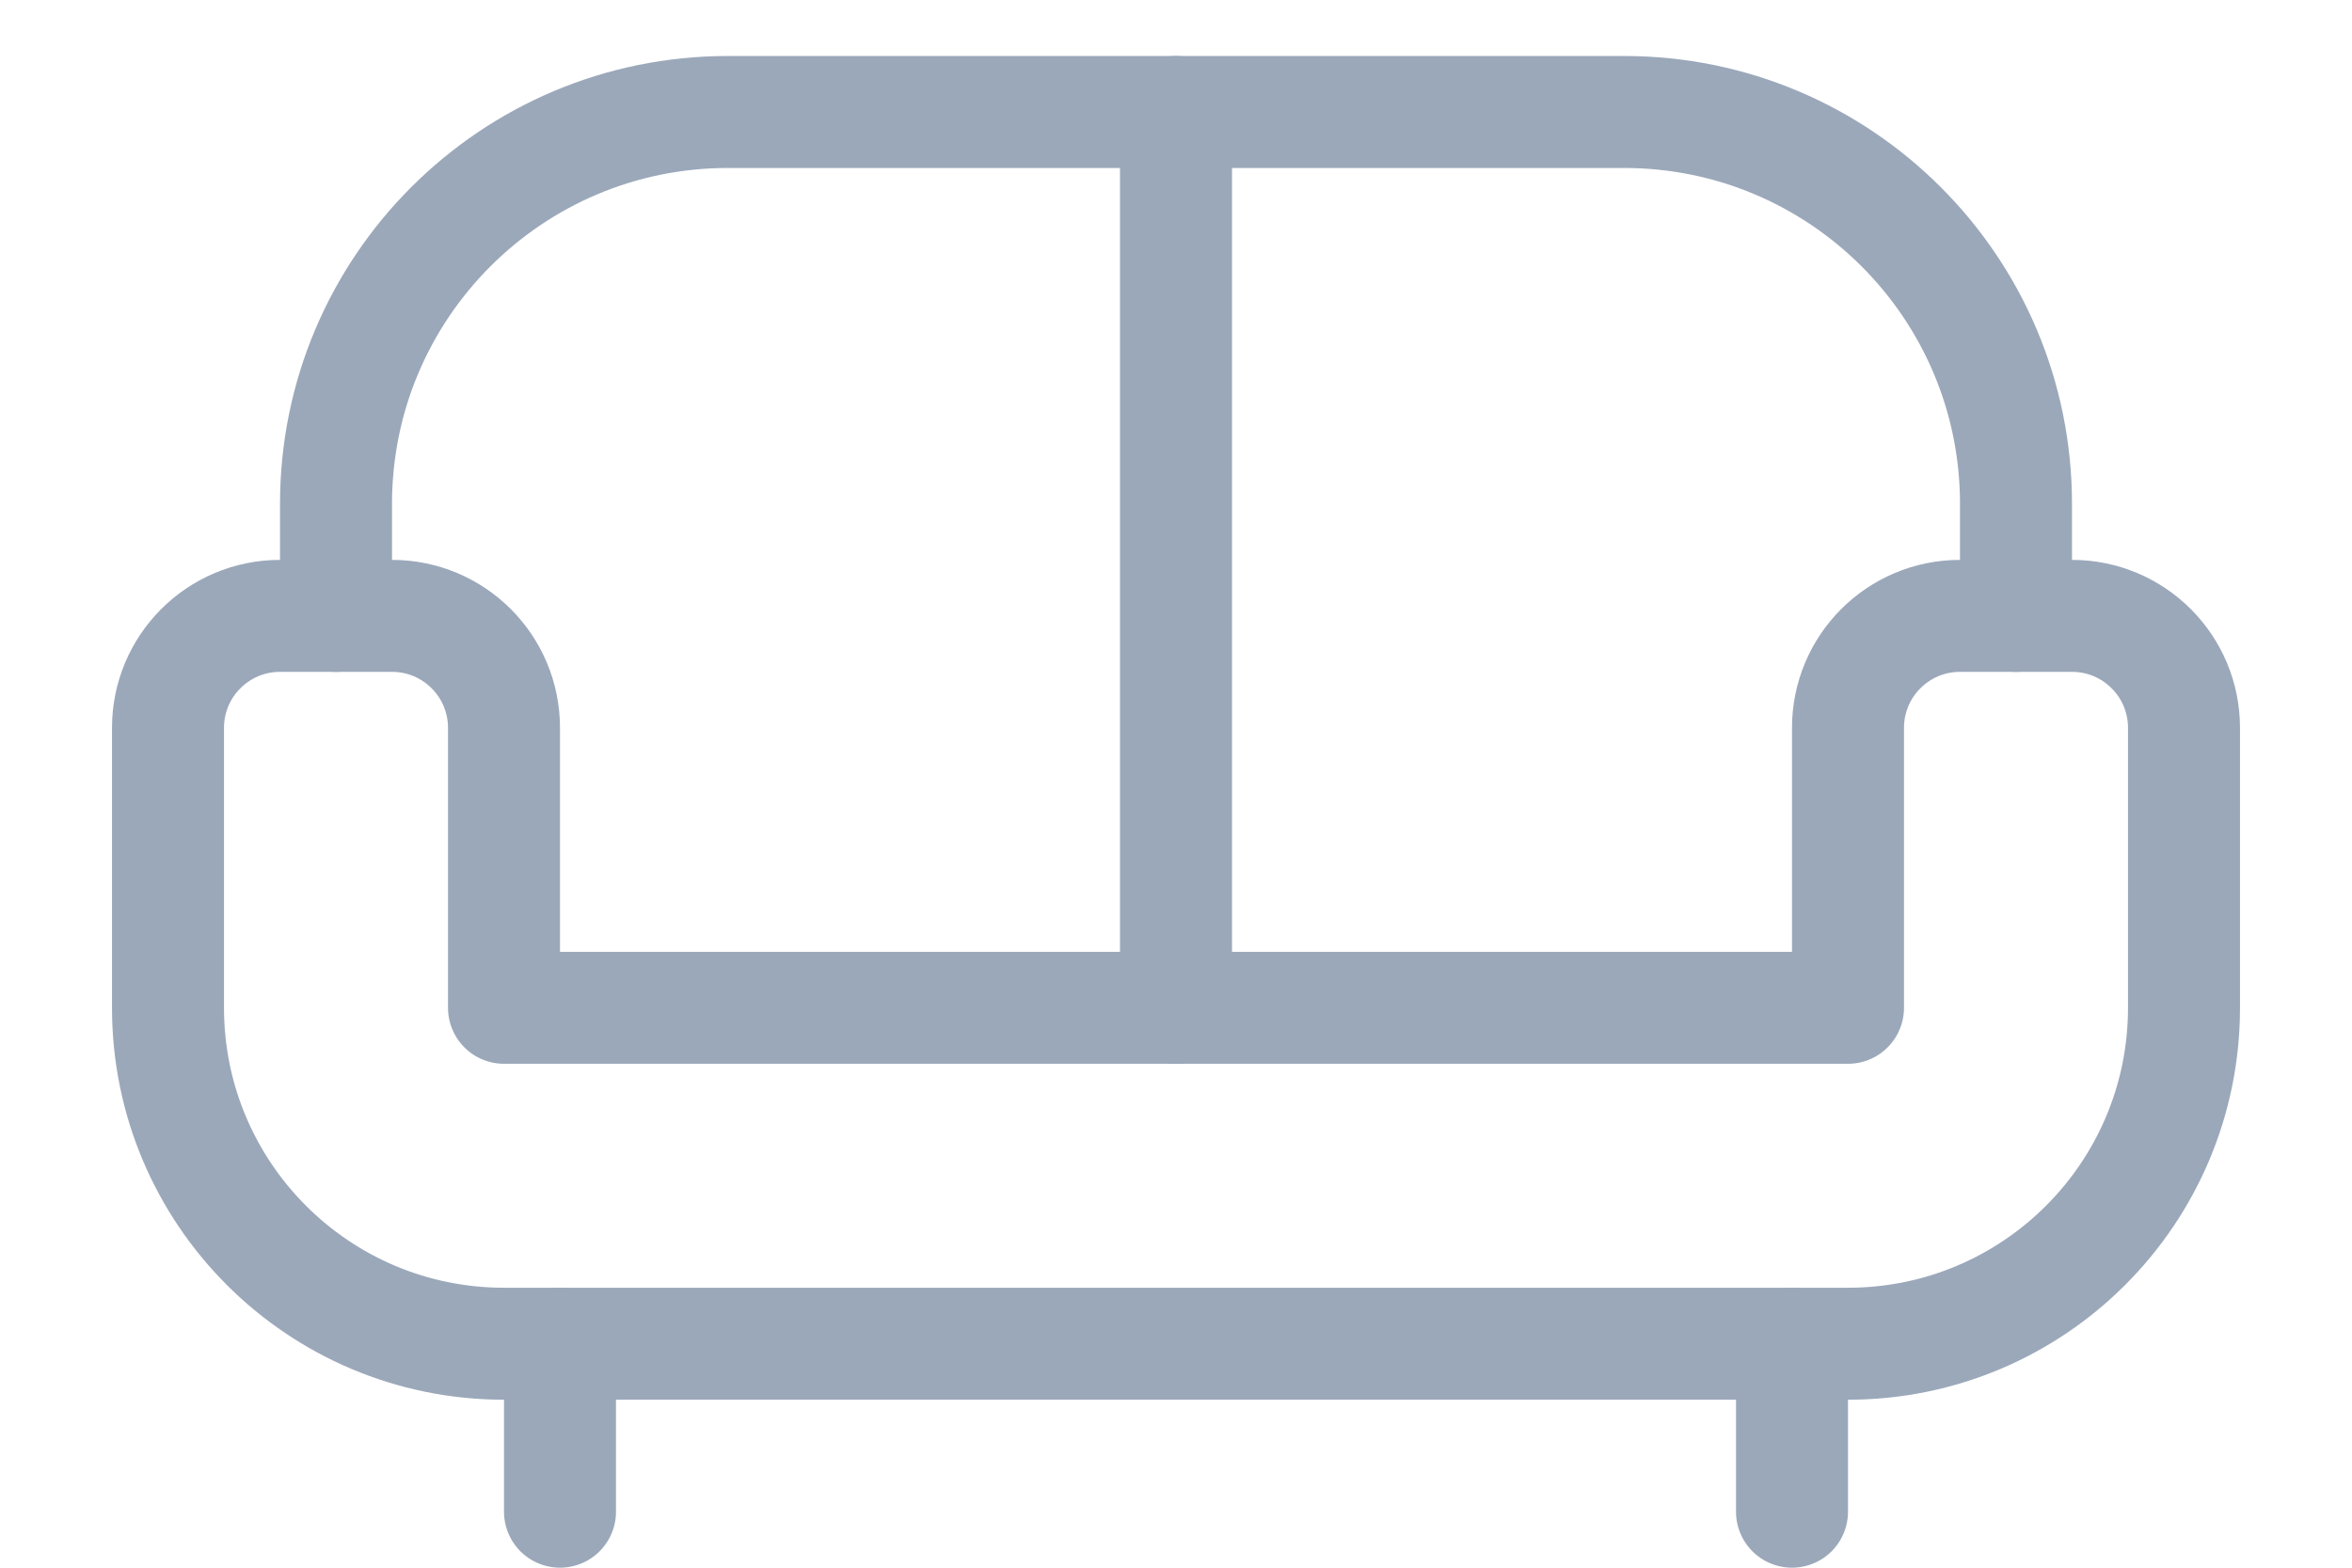
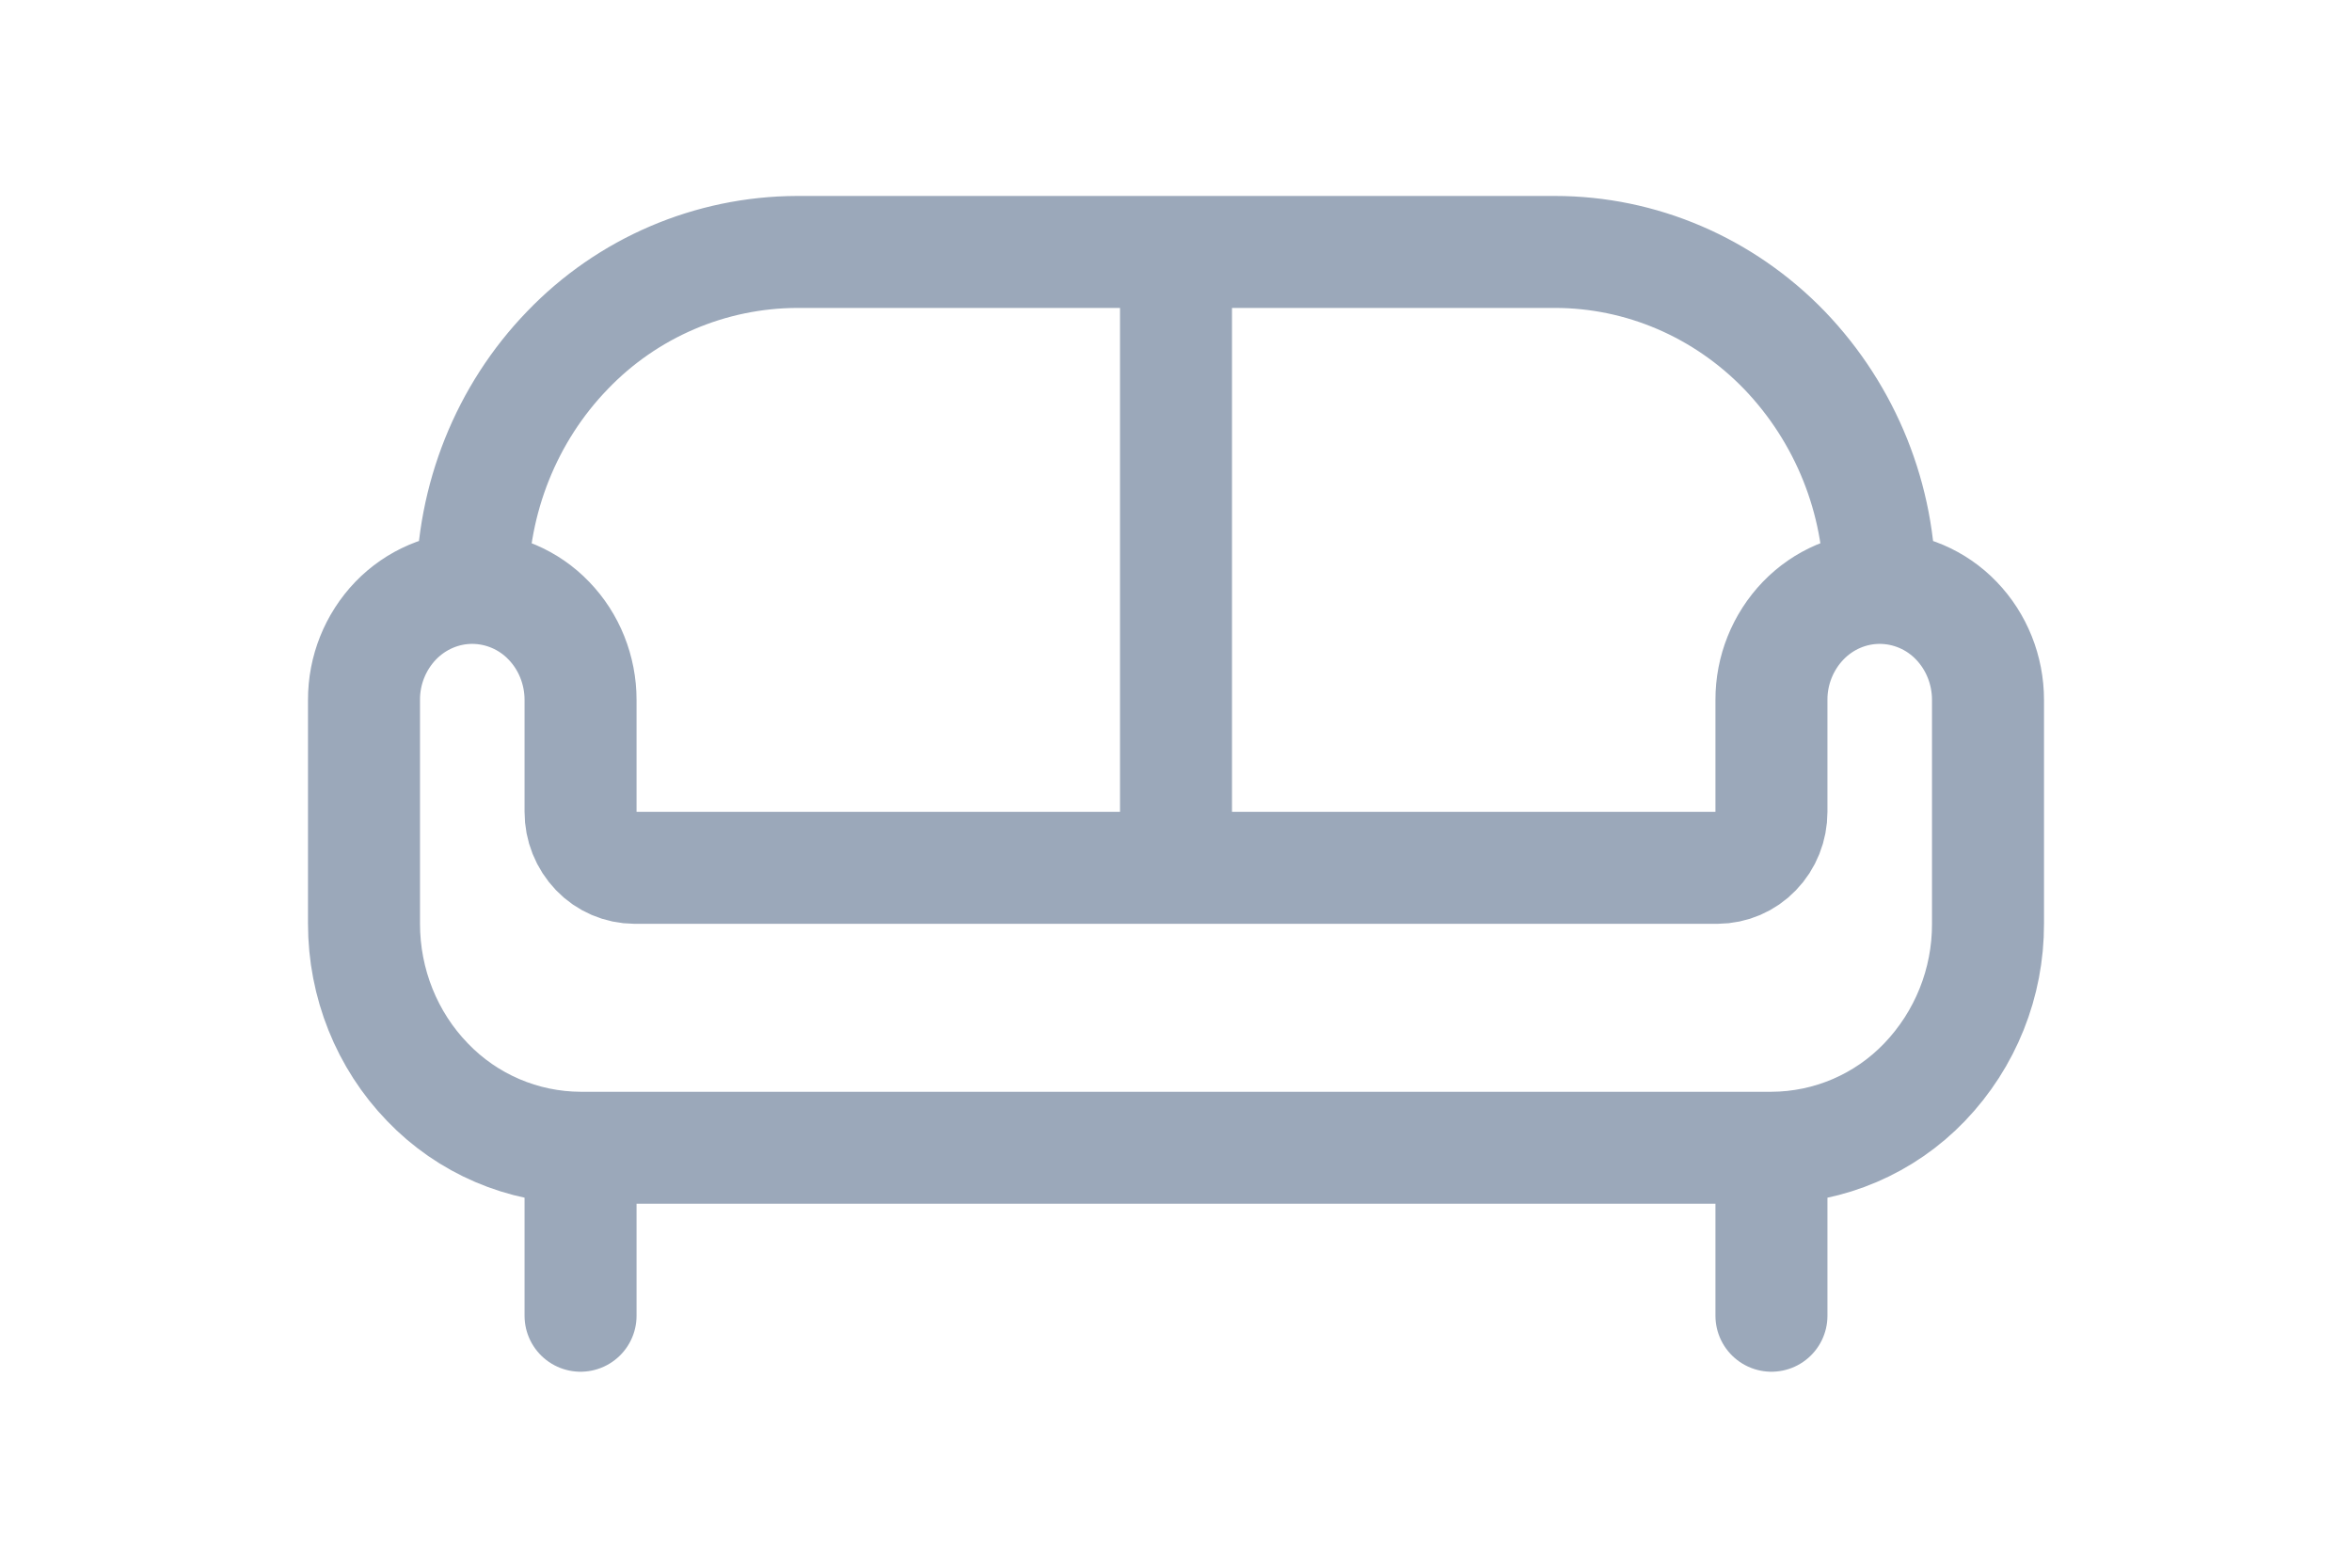
- <svg xmlns="http://www.w3.org/2000/svg" width="42" height="28" viewBox="0 0 42 28" fill="none">
-   <path d="M32 24V27" stroke="#9BA8BA" stroke-width="2" stroke-linecap="round" stroke-linejoin="round" />
-   <path d="M10 24V27" stroke="#9BA8BA" stroke-width="2" stroke-linecap="round" stroke-linejoin="round" />
-   <path d="M33 13V18H9V13C9 11.895 8.105 11 7 11H5C3.895 11 3 11.895 3 13V18C3 21.314 5.686 24 9 24H33C36.314 24 39 21.314 39 18V13C39 11.895 38.105 11 37 11H35C33.895 11 33 11.895 33 13Z" stroke="#9BA8BA" stroke-width="2" stroke-linecap="round" stroke-linejoin="round" />
-   <path d="M21 18V2" stroke="#9BA8BA" stroke-width="2" stroke-linecap="round" stroke-linejoin="round" />
-   <path d="M6 11V9C6 5.134 9.134 2 13 2H29C32.866 2 36 5.134 36 9V11" stroke="#9BA8BA" stroke-width="2" stroke-linecap="round" stroke-linejoin="round" />
+ <svg xmlns="http://www.w3.org/2000/svg" width="42" height="28" fill="none" viewBox="0 0 42 28">
+   <path stroke="#9BA8BA" stroke-linecap="round" stroke-linejoin="round" stroke-width="2" d="M33.567 10.5c-.513 0-1.005.21-1.367.585a2.036 2.036 0 0 0-.567 1.415v2c0 .265-.101.52-.283.707a.95.95 0 0 1-.683.293H11.333a.95.95 0 0 1-.683-.293 1.018 1.018 0 0 1-.283-.707v-2c0-.53-.204-1.04-.567-1.415a1.901 1.901 0 0 0-1.367-.585c-.512 0-1.004.21-1.367.585A2.036 2.036 0 0 0 6.5 12.5v4c0 1.06.407 2.078 1.133 2.828a3.803 3.803 0 0 0 2.734 1.172h21.266a3.803 3.803 0 0 0 2.735-1.172A4.071 4.071 0 0 0 35.5 16.5v-4c0-.53-.204-1.04-.566-1.415a1.901 1.901 0 0 0-1.367-.585ZM10.367 20.5v3M31.633 20.5v3M8.433 10.5c0-1.591.611-3.117 1.699-4.243A5.704 5.704 0 0 1 14.233 4.5h13.534c1.538 0 3.013.632 4.1 1.757a6.107 6.107 0 0 1 1.7 4.243M21 15.5v-11" />
</svg>
